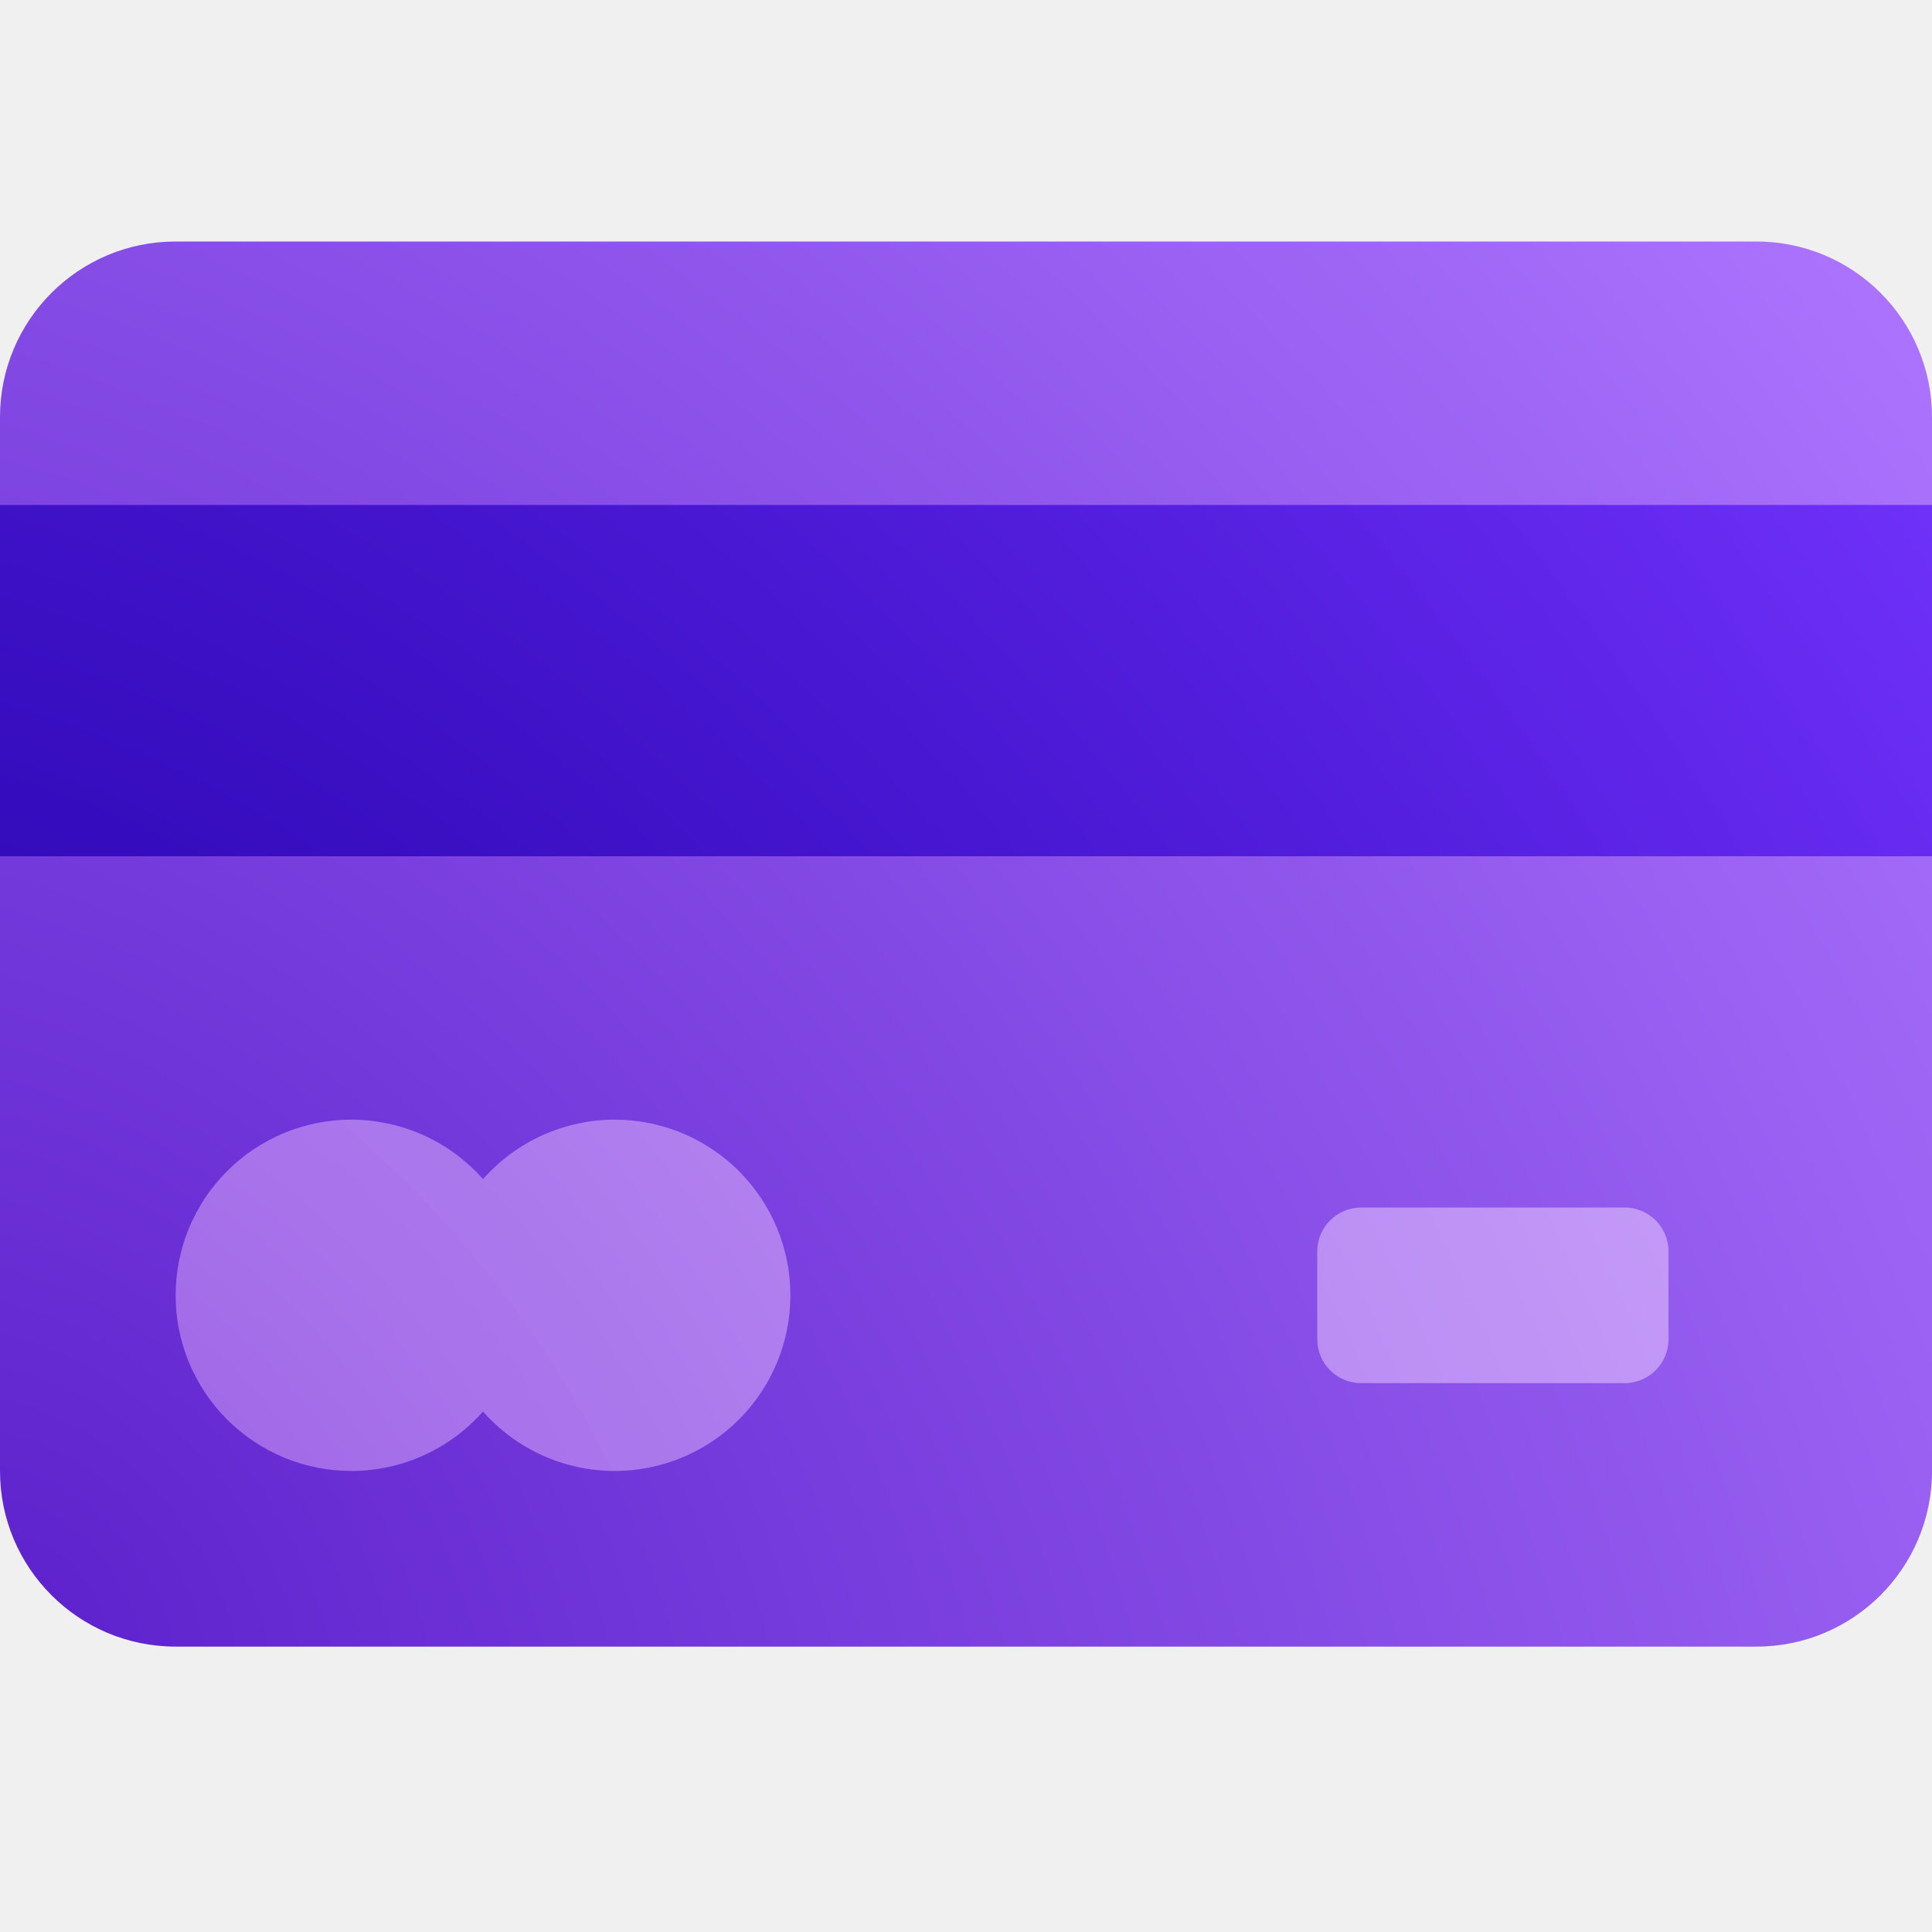
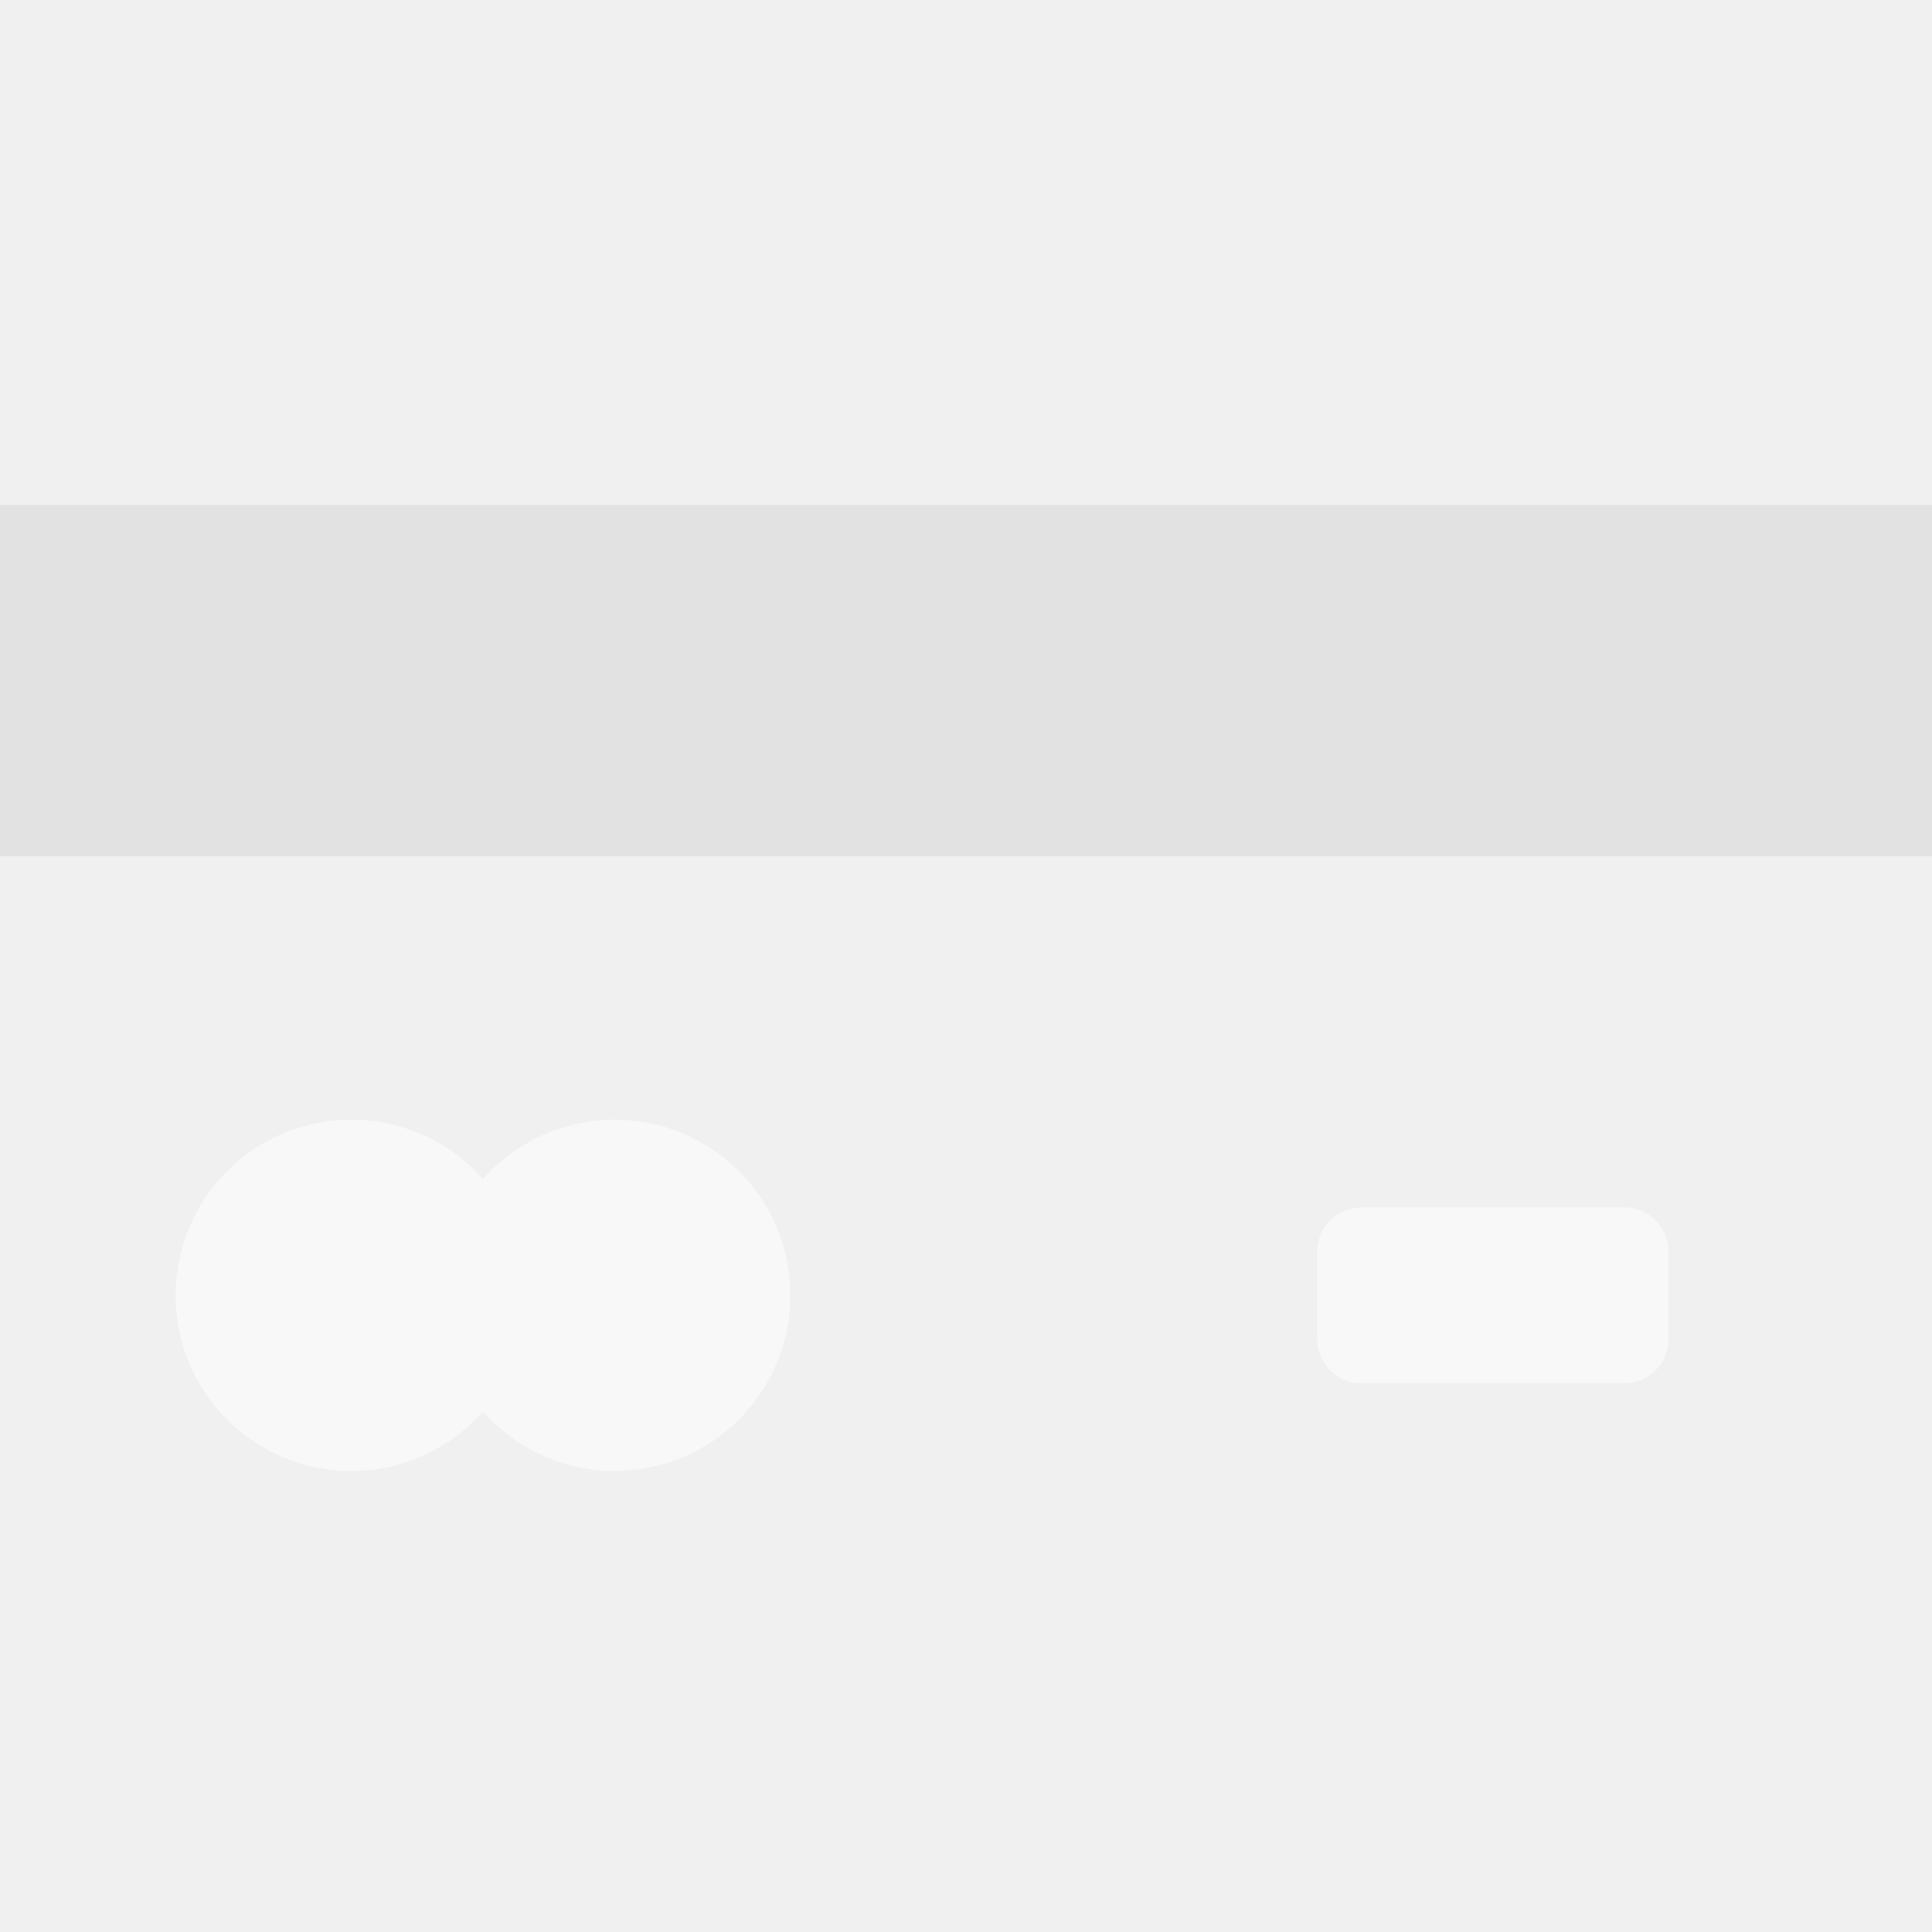
<svg xmlns="http://www.w3.org/2000/svg" width="800px" height="800px" viewBox="0 -4 32 32" fill="none">
  <path d="M29.091 0H2.909C1.302 0 0 1.302 0 2.909V20.364C0 21.97 1.302 23.273 2.909 23.273H29.091C30.698 23.273 32 21.97 32 20.364V2.909C32 1.302 30.698 0 29.091 0Z" fill="url(#paint0_radial_103_1394)" />
  <g style="mix-blend-mode:soft-light">
    <g style="mix-blend-mode:soft-light">
      <path d="M32 4.364H0V10.182H32V4.364Z" fill="#000000" />
    </g>
  </g>
  <g style="mix-blend-mode:soft-light">
    <g style="mix-blend-mode:soft-light">
      <path d="M26.909 16H22.545C22.143 16 21.818 16.326 21.818 16.727V18.182C21.818 18.584 22.143 18.909 22.545 18.909H26.909C27.31 18.909 27.636 18.584 27.636 18.182V16.727C27.636 16.326 27.31 16 26.909 16Z" fill="white" />
    </g>
  </g>
  <g style="mix-blend-mode:soft-light">
    <g style="mix-blend-mode:soft-light">
-       <path fill-rule="evenodd" clip-rule="evenodd" d="M8 19.379C7.864 19.534 7.712 19.672 7.546 19.795C7.38 19.917 7.203 20.021 7.015 20.106C6.827 20.191 6.632 20.255 6.43 20.299C6.229 20.342 6.025 20.364 5.818 20.364C5.723 20.364 5.628 20.359 5.533 20.35C5.438 20.34 5.344 20.326 5.251 20.308C5.157 20.289 5.065 20.266 4.974 20.238C4.883 20.211 4.793 20.179 4.705 20.142C4.617 20.106 4.531 20.065 4.447 20.02C4.363 19.975 4.281 19.926 4.202 19.873C4.123 19.82 4.046 19.764 3.973 19.703C3.899 19.643 3.829 19.579 3.761 19.512C3.694 19.444 3.63 19.374 3.57 19.3C3.509 19.226 3.452 19.15 3.399 19.071C3.347 18.991 3.298 18.91 3.253 18.826C3.208 18.742 3.167 18.656 3.131 18.568C3.094 18.48 3.062 18.39 3.034 18.299C3.007 18.208 2.984 18.116 2.965 18.022C2.946 17.929 2.933 17.834 2.923 17.74C2.914 17.645 2.909 17.55 2.909 17.454C2.909 17.359 2.914 17.264 2.923 17.169C2.933 17.075 2.946 16.98 2.965 16.887C2.984 16.794 3.007 16.701 3.034 16.61C3.062 16.519 3.094 16.429 3.131 16.341C3.167 16.253 3.208 16.167 3.253 16.083C3.298 15.999 3.347 15.918 3.399 15.838C3.452 15.759 3.509 15.683 3.57 15.609C3.63 15.535 3.694 15.465 3.761 15.398C3.829 15.33 3.899 15.266 3.973 15.206C4.046 15.145 4.123 15.089 4.202 15.036C4.281 14.983 4.363 14.934 4.447 14.889C4.531 14.844 4.617 14.803 4.705 14.767C4.793 14.73 4.883 14.698 4.974 14.671C5.065 14.643 5.157 14.62 5.251 14.601C5.344 14.583 5.438 14.569 5.533 14.559C5.628 14.55 5.723 14.545 5.818 14.545C6.025 14.545 6.229 14.567 6.43 14.611C6.632 14.654 6.827 14.718 7.015 14.803C7.203 14.888 7.38 14.992 7.546 15.114C7.712 15.237 7.864 15.376 8 15.53C8.137 15.376 8.288 15.237 8.454 15.114C8.62 14.992 8.797 14.888 8.985 14.803C9.173 14.718 9.368 14.654 9.57 14.611C9.771 14.567 9.976 14.545 10.182 14.545C10.277 14.545 10.372 14.55 10.467 14.559C10.562 14.569 10.656 14.583 10.749 14.601C10.843 14.62 10.935 14.643 11.026 14.671C11.117 14.698 11.207 14.73 11.295 14.767C11.383 14.803 11.469 14.844 11.553 14.889C11.637 14.934 11.719 14.983 11.798 15.036C11.877 15.089 11.954 15.145 12.027 15.206C12.101 15.266 12.172 15.33 12.239 15.398C12.306 15.465 12.37 15.535 12.431 15.609C12.491 15.683 12.548 15.759 12.601 15.838C12.654 15.918 12.703 15.999 12.748 16.083C12.792 16.167 12.833 16.253 12.87 16.341C12.906 16.429 12.938 16.519 12.966 16.61C12.993 16.701 13.017 16.794 13.035 16.887C13.054 16.98 13.068 17.075 13.077 17.169C13.086 17.264 13.091 17.359 13.091 17.454C13.091 17.55 13.086 17.645 13.077 17.74C13.068 17.834 13.054 17.929 13.035 18.022C13.017 18.116 12.993 18.208 12.966 18.299C12.938 18.39 12.906 18.48 12.87 18.568C12.833 18.656 12.792 18.742 12.748 18.826C12.703 18.91 12.654 18.991 12.601 19.071C12.548 19.15 12.491 19.226 12.431 19.3C12.37 19.374 12.306 19.444 12.239 19.512C12.172 19.579 12.101 19.643 12.027 19.703C11.954 19.764 11.877 19.82 11.798 19.873C11.719 19.926 11.637 19.975 11.553 20.02C11.469 20.065 11.383 20.106 11.295 20.142C11.207 20.179 11.117 20.211 11.026 20.238C10.935 20.266 10.843 20.289 10.749 20.308C10.656 20.326 10.562 20.34 10.467 20.35C10.372 20.359 10.277 20.364 10.182 20.364C9.976 20.364 9.771 20.342 9.57 20.299C9.368 20.255 9.173 20.191 8.985 20.106C8.797 20.021 8.62 19.917 8.454 19.795C8.288 19.672 8.137 19.534 8 19.379Z" fill="white" />
+       <path d="M8 19.379C7.864 19.534 7.712 19.672 7.546 19.795C7.38 19.917 7.203 20.021 7.015 20.106C6.827 20.191 6.632 20.255 6.43 20.299C6.229 20.342 6.025 20.364 5.818 20.364C5.723 20.364 5.628 20.359 5.533 20.35C5.438 20.34 5.344 20.326 5.251 20.308C5.157 20.289 5.065 20.266 4.974 20.238C4.883 20.211 4.793 20.179 4.705 20.142C4.617 20.106 4.531 20.065 4.447 20.02C4.363 19.975 4.281 19.926 4.202 19.873C4.123 19.82 4.046 19.764 3.973 19.703C3.899 19.643 3.829 19.579 3.761 19.512C3.694 19.444 3.63 19.374 3.57 19.3C3.509 19.226 3.452 19.15 3.399 19.071C3.347 18.991 3.298 18.91 3.253 18.826C3.208 18.742 3.167 18.656 3.131 18.568C3.094 18.48 3.062 18.39 3.034 18.299C3.007 18.208 2.984 18.116 2.965 18.022C2.946 17.929 2.933 17.834 2.923 17.74C2.914 17.645 2.909 17.55 2.909 17.454C2.909 17.359 2.914 17.264 2.923 17.169C2.933 17.075 2.946 16.98 2.965 16.887C2.984 16.794 3.007 16.701 3.034 16.61C3.062 16.519 3.094 16.429 3.131 16.341C3.167 16.253 3.208 16.167 3.253 16.083C3.298 15.999 3.347 15.918 3.399 15.838C3.452 15.759 3.509 15.683 3.57 15.609C3.63 15.535 3.694 15.465 3.761 15.398C3.829 15.33 3.899 15.266 3.973 15.206C4.046 15.145 4.123 15.089 4.202 15.036C4.281 14.983 4.363 14.934 4.447 14.889C4.531 14.844 4.617 14.803 4.705 14.767C4.793 14.73 4.883 14.698 4.974 14.671C5.065 14.643 5.157 14.62 5.251 14.601C5.344 14.583 5.438 14.569 5.533 14.559C5.628 14.55 5.723 14.545 5.818 14.545C6.025 14.545 6.229 14.567 6.43 14.611C6.632 14.654 6.827 14.718 7.015 14.803C7.203 14.888 7.38 14.992 7.546 15.114C7.712 15.237 7.864 15.376 8 15.53C8.137 15.376 8.288 15.237 8.454 15.114C8.62 14.992 8.797 14.888 8.985 14.803C9.173 14.718 9.368 14.654 9.57 14.611C9.771 14.567 9.976 14.545 10.182 14.545C10.277 14.545 10.372 14.55 10.467 14.559C10.562 14.569 10.656 14.583 10.749 14.601C10.843 14.62 10.935 14.643 11.026 14.671C11.117 14.698 11.207 14.73 11.295 14.767C11.383 14.803 11.469 14.844 11.553 14.889C11.637 14.934 11.719 14.983 11.798 15.036C11.877 15.089 11.954 15.145 12.027 15.206C12.101 15.266 12.172 15.33 12.239 15.398C12.306 15.465 12.37 15.535 12.431 15.609C12.491 15.683 12.548 15.759 12.601 15.838C12.654 15.918 12.703 15.999 12.748 16.083C12.792 16.167 12.833 16.253 12.87 16.341C12.906 16.429 12.938 16.519 12.966 16.61C12.993 16.701 13.017 16.794 13.035 16.887C13.054 16.98 13.068 17.075 13.077 17.169C13.086 17.264 13.091 17.359 13.091 17.454C13.091 17.55 13.086 17.645 13.077 17.74C13.068 17.834 13.054 17.929 13.035 18.022C13.017 18.116 12.993 18.208 12.966 18.299C12.938 18.39 12.906 18.48 12.87 18.568C12.833 18.656 12.792 18.742 12.748 18.826C12.703 18.91 12.654 18.991 12.601 19.071C12.548 19.15 12.491 19.226 12.431 19.3C12.37 19.374 12.306 19.444 12.239 19.512C12.172 19.579 12.101 19.643 12.027 19.703C11.954 19.764 11.877 19.82 11.798 19.873C11.719 19.926 11.637 19.975 11.553 20.02C11.469 20.065 11.383 20.106 11.295 20.142C11.207 20.179 11.117 20.211 11.026 20.238C10.935 20.266 10.843 20.289 10.749 20.308C10.656 20.326 10.562 20.34 10.467 20.35C10.372 20.359 10.277 20.364 10.182 20.364C9.976 20.364 9.771 20.342 9.57 20.299C9.368 20.255 9.173 20.191 8.985 20.106C8.797 20.021 8.62 19.917 8.454 19.795C8.288 19.672 8.137 19.534 8 19.379Z" fill="white" />
    </g>
  </g>
  <defs>
    <radialGradient id="paint0_radial_103_1394" cx="0" cy="0" r="1" gradientUnits="userSpaceOnUse" gradientTransform="translate(1.09411 23.2727) rotate(143.02) scale(38.6884 53.1966)">
-       <stop stop-color="#5E22CD" />
-       <stop offset="1" stop-color="#AE76FF" />
-     </radialGradient>
+ 
+ </radialGradient>
  </defs>
</svg>
